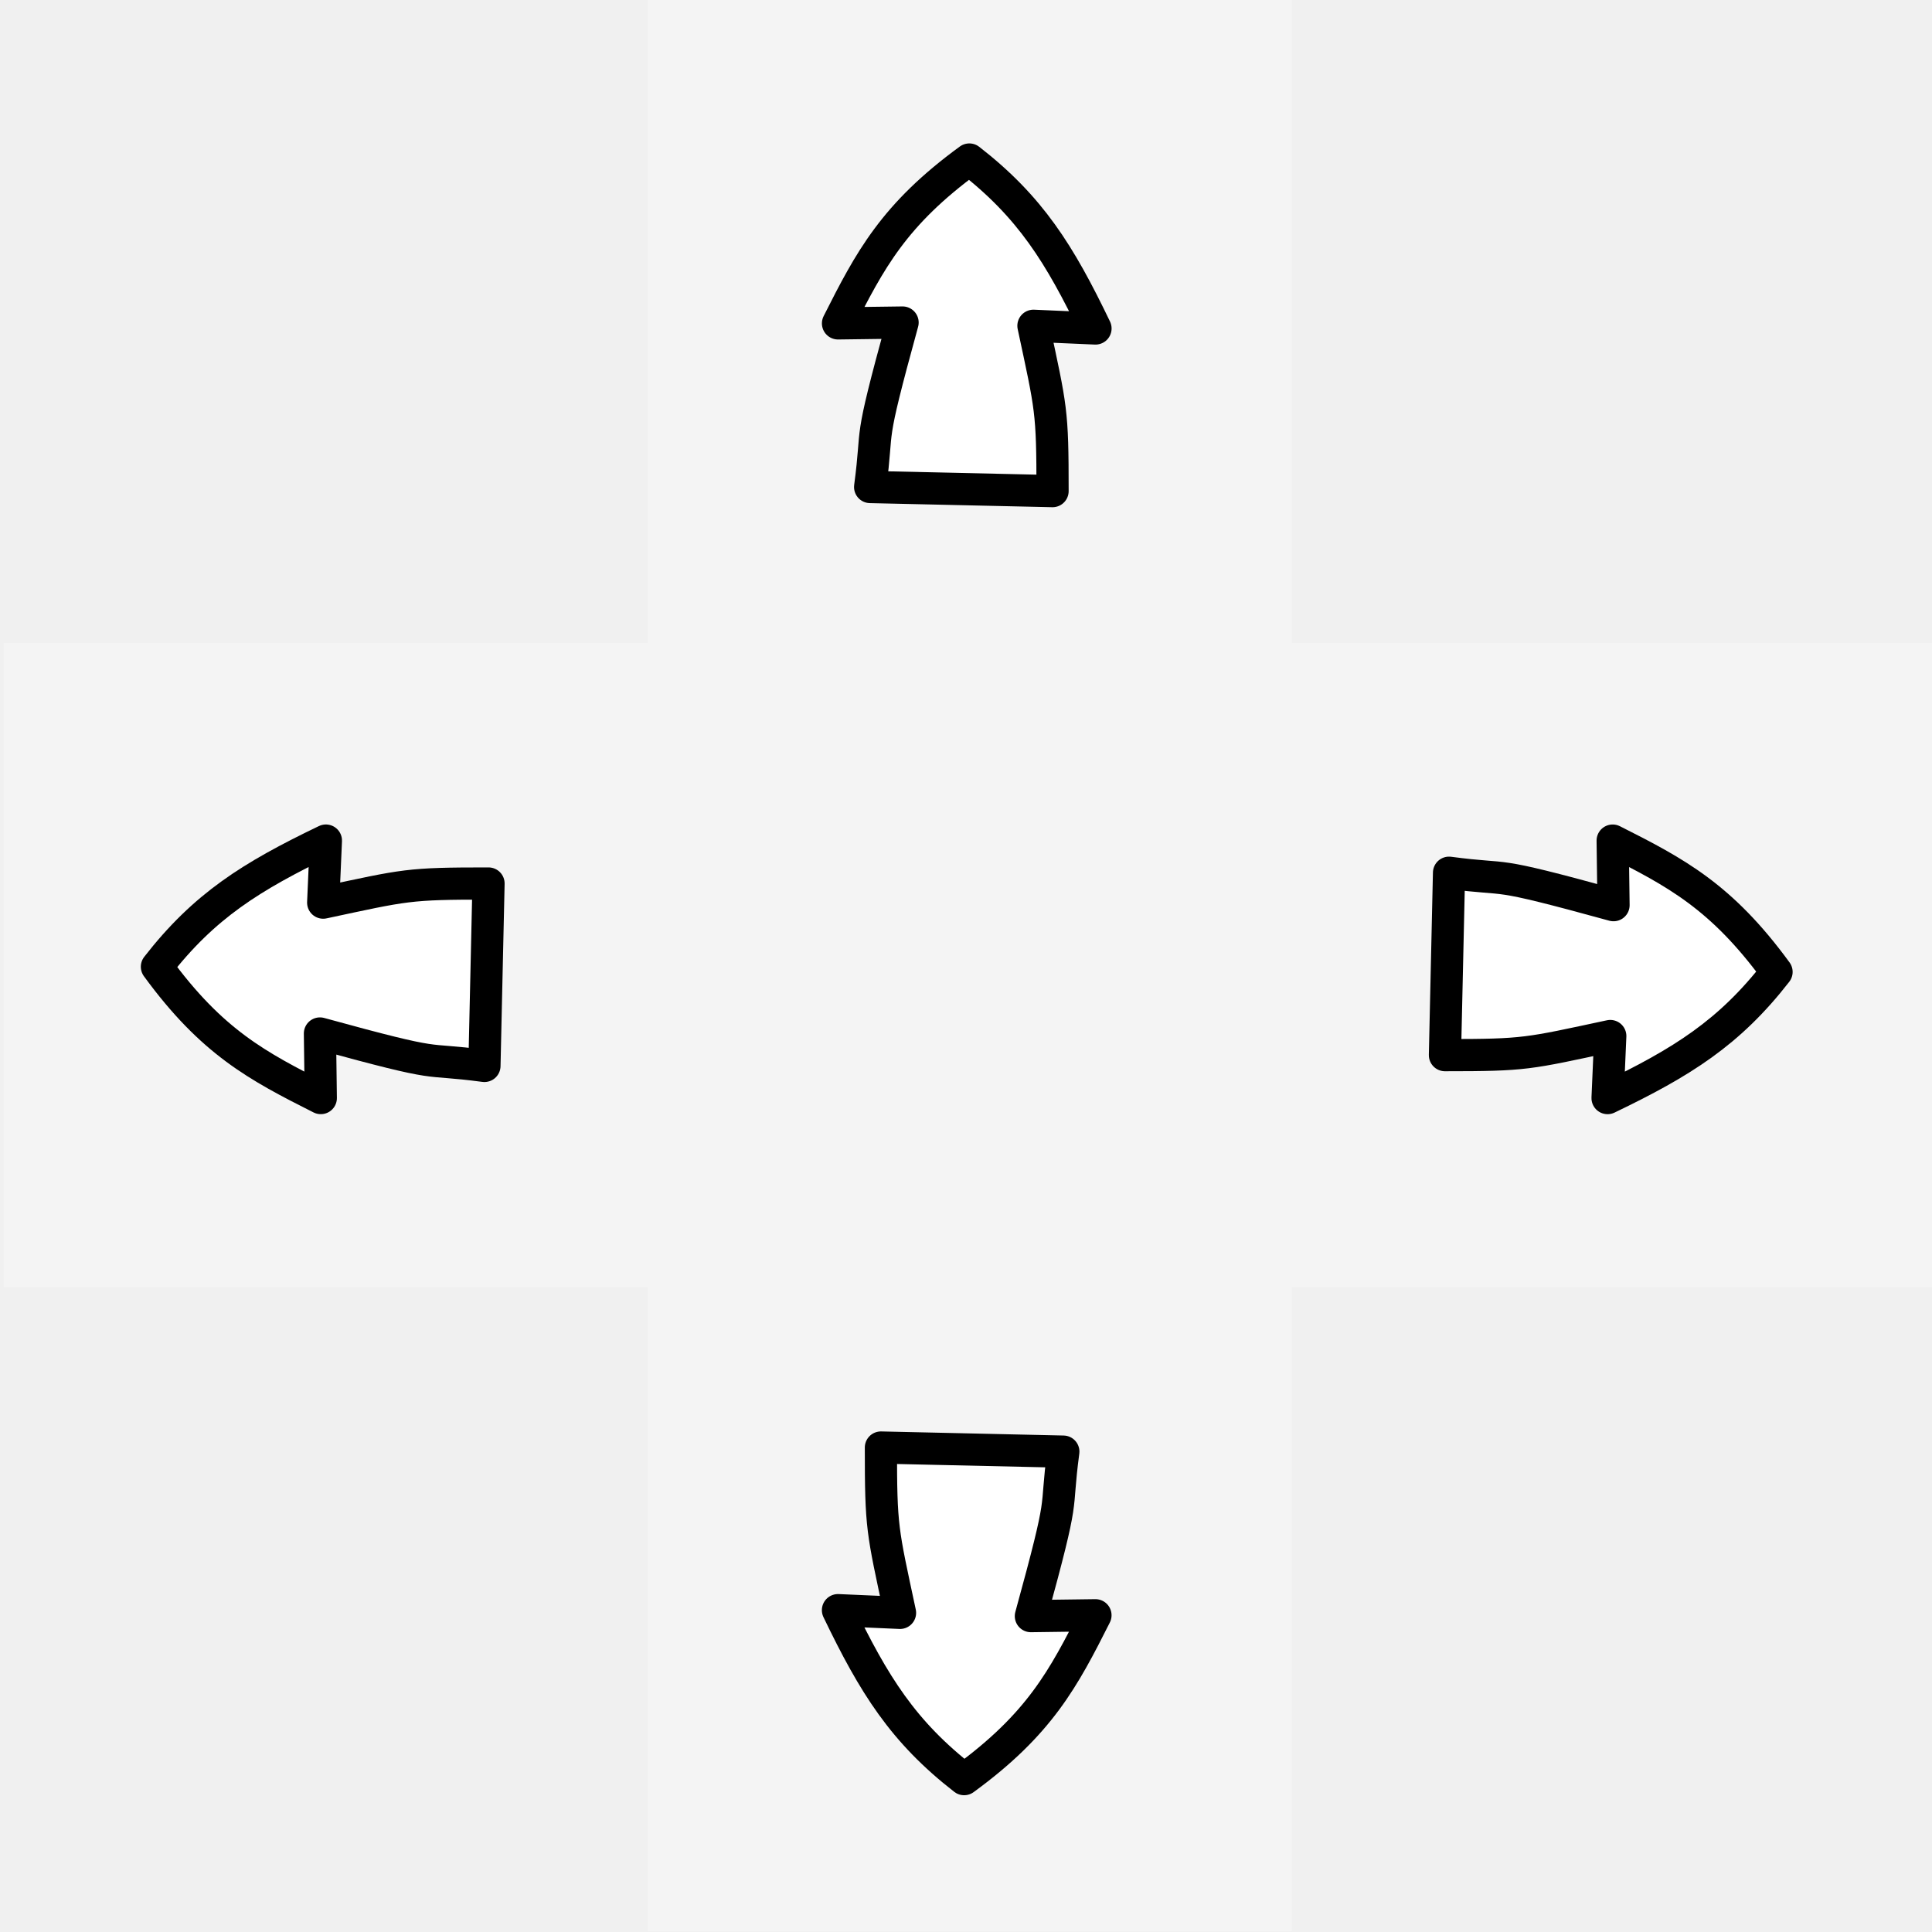
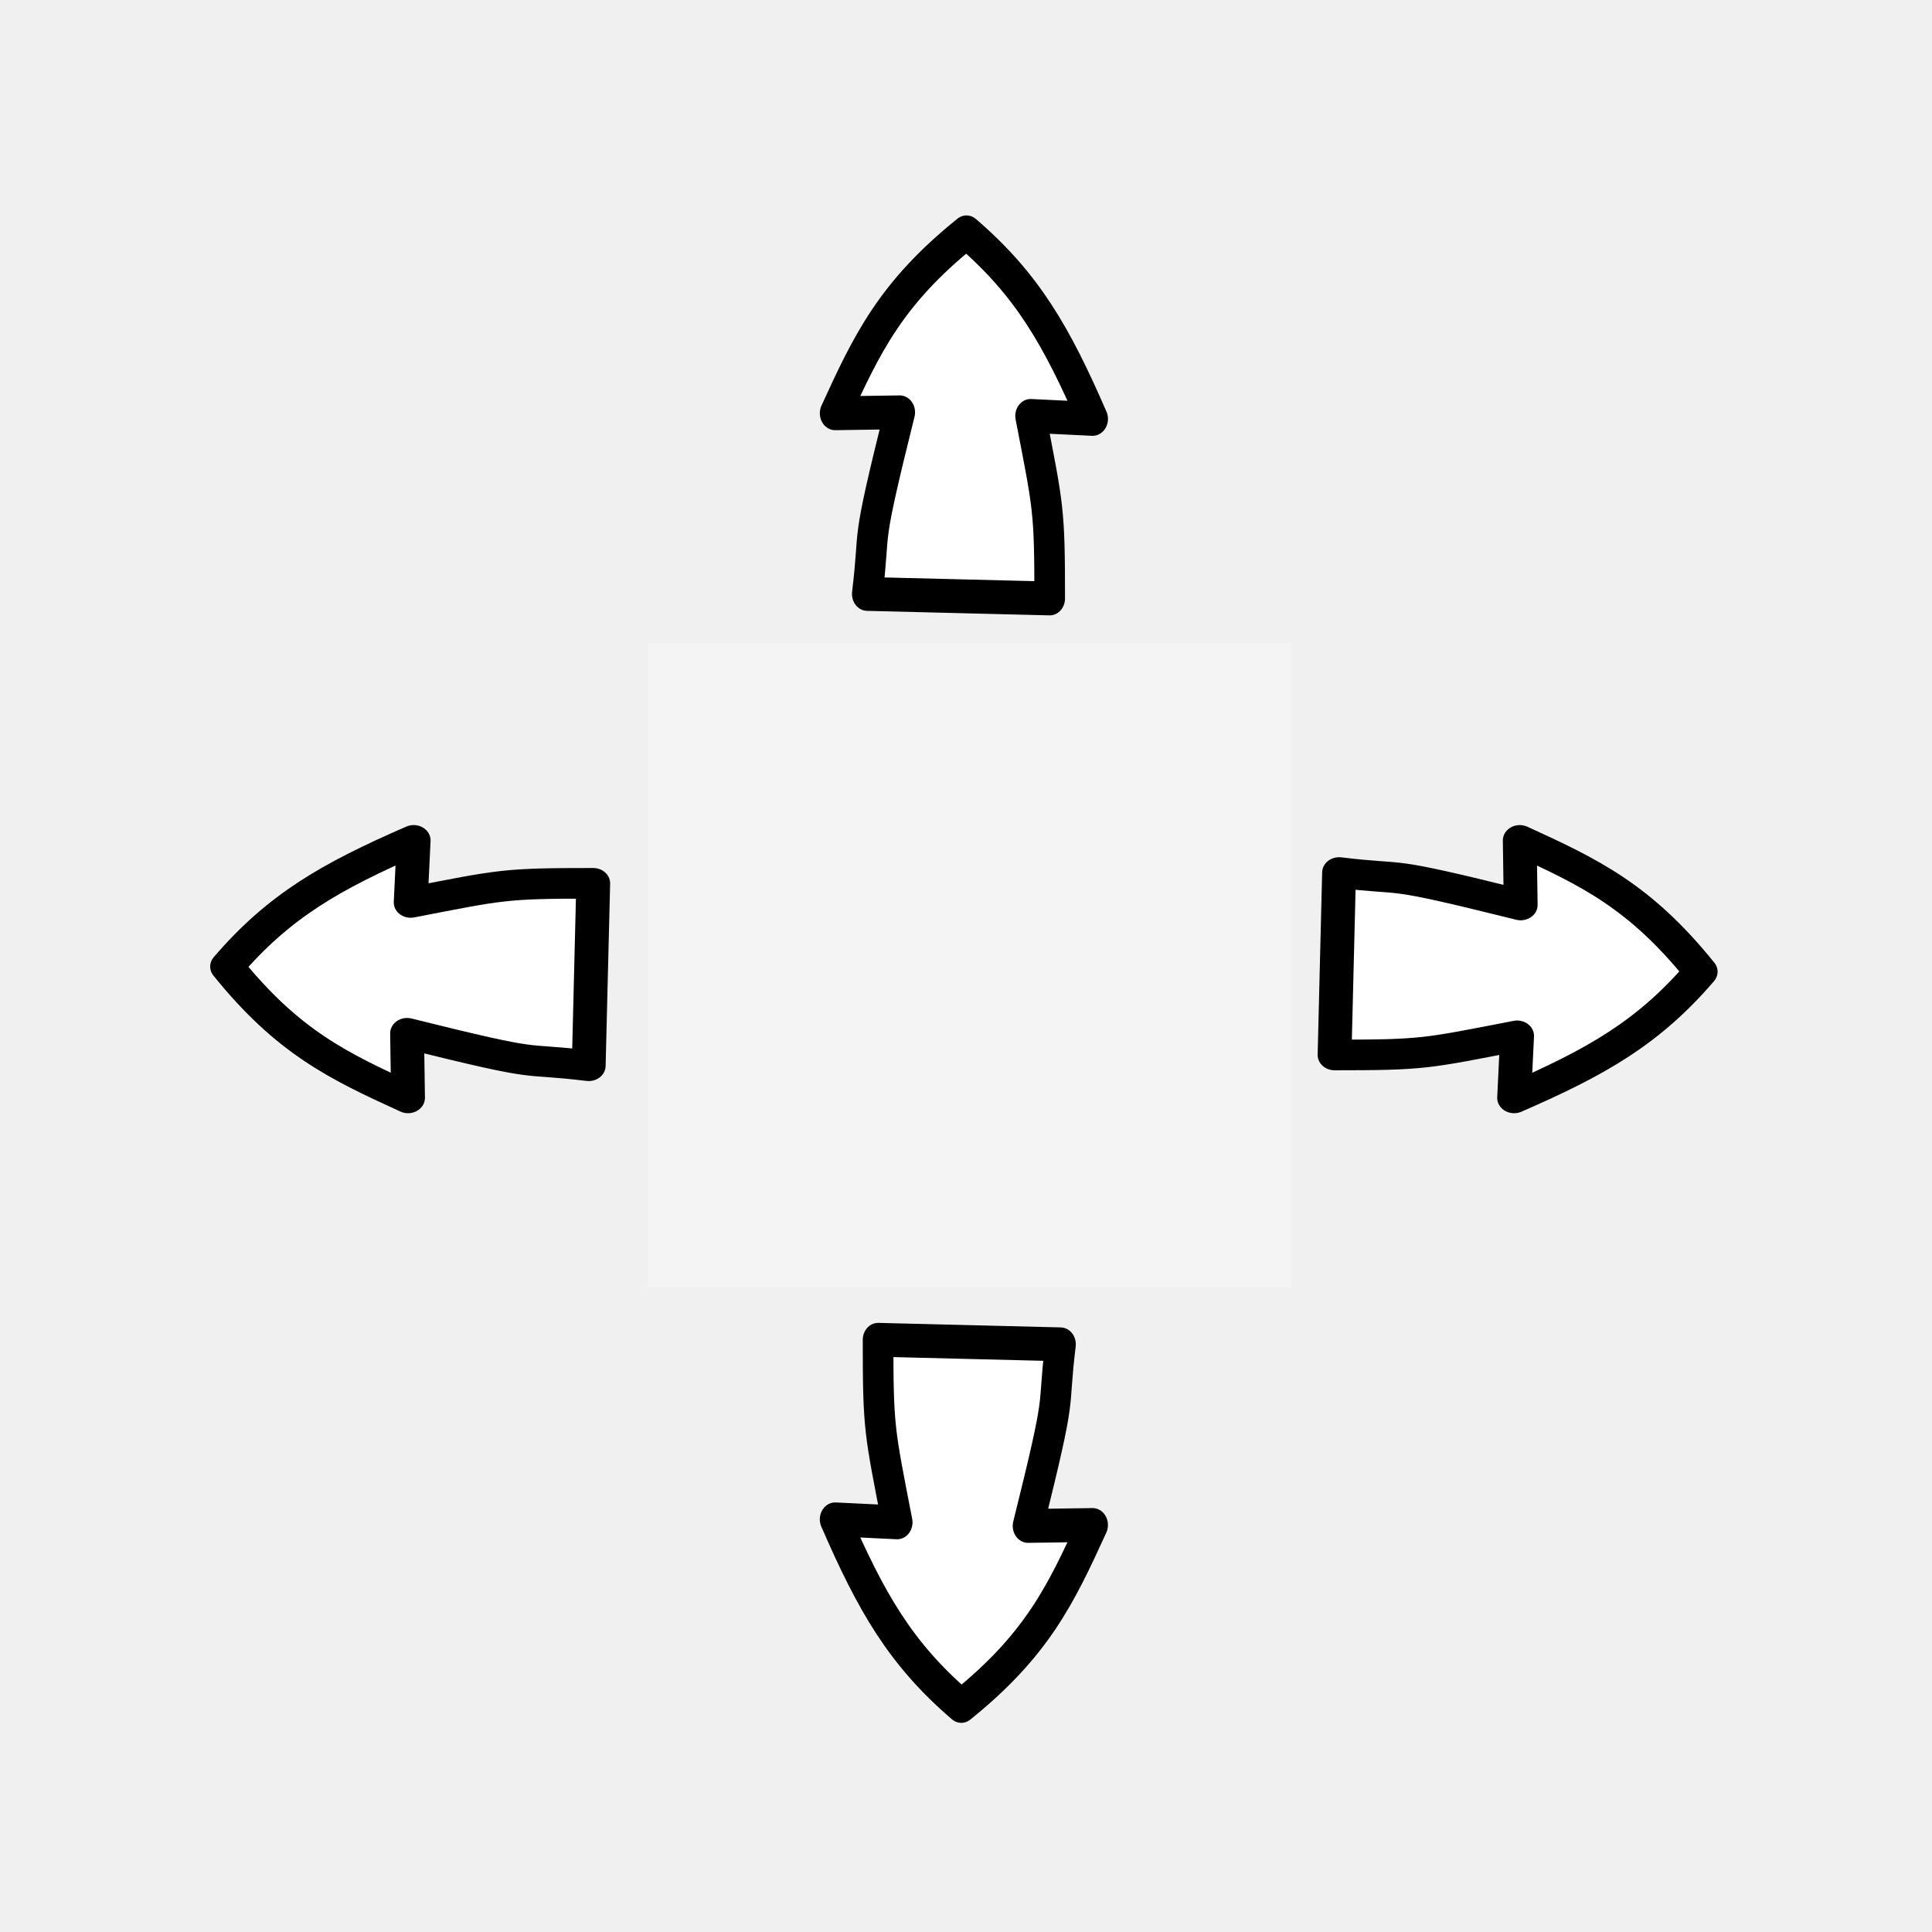
<svg xmlns="http://www.w3.org/2000/svg" version="1.1" id="svg2" height="120" width="120">
  <defs id="defs4" />
  <g transform="translate(0,-932.3622)" id="layer1">
-     <g style="stroke:none;stroke-opacity:1;fill:#ffffff;fill-opacity:1;opacity:1" transform="translate(40.23139,-0.0550804)" id="g11309">
-       <flowRoot xml:space="preserve" id="flowRoot11311" style="font-size:15px;font-style:normal;font-weight:normal;line-height:125%;letter-spacing:0px;word-spacing:0px;fill:#ffffff;fill-opacity:1;stroke:none;stroke-opacity:1;font-family:Sans" transform="translate(0,1002.362)">
-         <flowRegion id="flowRegion11313">
-           <rect style="stroke:none;stroke-opacity:1;fill:#ffffff;fill-opacity:1" id="rect11315" width="43.664" height="38.891" x="4.419" y="7.22" />
-         </flowRegion>
-         <flowPara id="flowPara11317">Eraser</flowPara>
-         <flowPara id="flowPara11319">hover</flowPara>
-         <flowPara id="flowPara11321" />
-         <flowPara id="flowPara11323" />
-       </flowRoot>
-       <path style="opacity:0.3;fill:#ffffff;stroke:none;stroke-width:4;stroke-linecap:butt;stroke-linejoin:miter;stroke-miterlimit:4;stroke-opacity:1;stroke-dasharray:none;fill-opacity:1" d="M 0,0 40,0 40,40 0,40 z" id="path11325" transform="translate(0,1012.362)" />
-     </g>
-     <g style="stroke:none;stroke-opacity:1;fill:#ffffff;fill-opacity:1;opacity:1" transform="translate(80.2314,-40.05508)" id="g11345">
-       <flowRoot xml:space="preserve" id="flowRoot11347" style="font-size:15px;font-style:normal;font-weight:normal;line-height:125%;letter-spacing:0px;word-spacing:0px;fill:#ffffff;fill-opacity:1;stroke:none;stroke-opacity:1;font-family:Sans" transform="translate(0,1002.362)">
-         <flowRegion id="flowRegion11349">
-           <rect style="stroke:none;stroke-opacity:1;fill:#ffffff;fill-opacity:1" id="rect11351" width="43.664" height="38.891" x="4.419" y="7.22" />
-         </flowRegion>
-         <flowPara id="flowPara11353">Eraser</flowPara>
-         <flowPara id="flowPara11355">hover</flowPara>
-         <flowPara id="flowPara11357" />
-         <flowPara id="flowPara11359" />
-       </flowRoot>
-       <path style="opacity:0.3;fill:#ffffff;stroke:none;stroke-width:4;stroke-linecap:butt;stroke-linejoin:miter;stroke-miterlimit:4;stroke-opacity:1;stroke-dasharray:none;fill-opacity:1" d="M 0,0 40,0 40,40 0,40 z" id="path11361" transform="translate(0,1012.362)" />
-     </g>
-     <g id="g11363" transform="translate(40.23139,-80.05508)" style="stroke:none;stroke-opacity:1;fill:#ffffff;fill-opacity:1;opacity:1">
-       <flowRoot transform="translate(0,1002.362)" style="font-size:15px;font-style:normal;font-weight:normal;line-height:125%;letter-spacing:0px;word-spacing:0px;fill:#ffffff;fill-opacity:1;stroke:none;stroke-opacity:1;font-family:Sans" id="flowRoot11365" xml:space="preserve">
-         <flowRegion id="flowRegion11367">
-           <rect y="7.22" x="4.419" height="38.891" width="43.664" id="rect11369" style="stroke:none;stroke-opacity:1;fill:#ffffff;fill-opacity:1" />
-         </flowRegion>
-         <flowPara id="flowPara11371">Eraser</flowPara>
-         <flowPara id="flowPara11373">hover</flowPara>
-         <flowPara id="flowPara11375" />
-         <flowPara id="flowPara11377" />
-       </flowRoot>
-       <path transform="translate(0,1012.362)" id="path11379" d="M 0,0 40,0 40,40 0,40 z" style="opacity:0.3;fill:#ffffff;stroke:none;stroke-width:4;stroke-linecap:butt;stroke-linejoin:miter;stroke-miterlimit:4;stroke-opacity:1;stroke-dasharray:none;fill-opacity:1" />
-     </g>
-     <g style="stroke:none;stroke-opacity:1;fill:#ffffff;fill-opacity:1;opacity:1" transform="translate(0.231395,-40.05508)" id="g11381">
-       <flowRoot xml:space="preserve" id="flowRoot11383" style="font-size:15px;font-style:normal;font-weight:normal;line-height:125%;letter-spacing:0px;word-spacing:0px;fill:#ffffff;fill-opacity:1;stroke:none;stroke-opacity:1;font-family:Sans" transform="translate(0,1002.362)">
-         <flowRegion id="flowRegion11385">
-           <rect style="stroke:none;stroke-opacity:1;fill:#ffffff;fill-opacity:1" id="rect11387" width="43.664" height="38.891" x="4.419" y="7.22" />
-         </flowRegion>
-         <flowPara id="flowPara11389">Eraser</flowPara>
-         <flowPara id="flowPara11391">hover</flowPara>
-         <flowPara id="flowPara11393" />
-         <flowPara id="flowPara11395" />
-       </flowRoot>
-       <path style="opacity:0.3;fill:#ffffff;stroke:none;stroke-width:4;stroke-linecap:butt;stroke-linejoin:miter;stroke-miterlimit:4;stroke-opacity:1;stroke-dasharray:none;fill-opacity:1" d="M 0,0 40,0 40,40 0,40 z" id="path11397" transform="translate(0,1012.362)" />
-     </g>
    <flowRoot xml:space="preserve" id="flowRoot18816" style="font-size:15px;font-style:normal;font-weight:normal;line-height:125%;letter-spacing:0px;word-spacing:0px;fill:#000000;fill-opacity:1;stroke:none;font-family:Sans" transform="translate(0,1002.362)">
      <flowRegion id="flowRegion18818">
        <rect id="rect18820" width="43.664" height="38.891" x="4.419" y="7.22" />
      </flowRegion>
      <flowPara id="flowPara18822">Eraser</flowPara>
      <flowPara id="flowPara18824">hover</flowPara>
      <flowPara id="flowPara18847" />
      <flowPara id="flowPara18826" />
    </flowRoot>
-     <path style="opacity:1;fill:#ffffff;fill-opacity:1;stroke:#000000;stroke-width:2;stroke-linecap:butt;stroke-linejoin:round;stroke-miterlimit:4;stroke-opacity:1;stroke-dasharray:none" d="m 55.902,1032.54 c -1.101,-5.154 -1.187,-5.241 -1.187,-10.269 l 11.33,0.254 c -0.547,4.102 0.195,2.175 -2.015,10.217 l 4.011,-0.053 c -1.986,3.938 -3.467,6.755 -8.157,10.178 -3.786,-2.943 -5.603,-5.849 -7.836,-10.495 z" id="path6015-5-5-4" />
-     <path id="path10731" d="m 20.074,988.426 c 5.154,-1.101 5.241,-1.187 10.269,-1.187 l -0.254,11.33 c -4.102,-0.547 -2.175,0.195 -10.217,-2.015 l 0.053,4.011 c -3.938,-1.986 -6.755,-3.467 -10.178,-8.157 2.943,-3.786 5.849,-5.603 10.495,-7.836 z" style="opacity:1;fill:#ffffff;fill-opacity:1;stroke:#000000;stroke-width:2;stroke-linecap:butt;stroke-linejoin:round;stroke-miterlimit:4;stroke-opacity:1;stroke-dasharray:none" />
-     <path style="opacity:1;fill:#ffffff;fill-opacity:1;stroke:#000000;stroke-width:2;stroke-linecap:butt;stroke-linejoin:round;stroke-miterlimit:4;stroke-opacity:1;stroke-dasharray:none" d="m 64.189,952.597 c 1.101,5.154 1.187,5.241 1.187,10.269 l -11.33,-0.254 c 0.547,-4.102 -0.195,-2.175 2.015,-10.217 l -4.011,0.053 c 1.986,-3.938 3.467,-6.755 8.157,-10.178 3.786,2.943 5.603,5.849 7.836,10.495 z" id="path10737" />
-     <path id="path10739" d="m 100.017,996.712 c -5.154,1.101 -5.241,1.187 -10.269,1.187 l 0.254,-11.33 c 4.102,0.547 2.175,-0.195 10.217,2.015 l -0.053,-4.011 c 3.938,1.986 6.754,3.467 10.178,8.157 -2.943,3.785 -5.849,5.602 -10.495,7.836 z" style="opacity:1;fill:#ffffff;fill-opacity:1;stroke:#000000;stroke-width:2;stroke-linecap:butt;stroke-linejoin:round;stroke-miterlimit:4;stroke-opacity:1;stroke-dasharray:none" />
    <g id="g11327" transform="translate(40.23139,-40.05508)" style="stroke:none;stroke-opacity:1;fill:#ffffff;fill-opacity:1;opacity:1">
      <flowRoot transform="translate(0,1002.362)" style="font-size:15px;font-style:normal;font-weight:normal;line-height:125%;letter-spacing:0px;word-spacing:0px;fill:#ffffff;fill-opacity:1;stroke:none;stroke-opacity:1;font-family:Sans" id="flowRoot11329" xml:space="preserve">
        <flowRegion id="flowRegion11331">
          <rect y="7.22" x="4.419" height="38.891" width="43.664" id="rect11333" style="stroke:none;stroke-opacity:1;fill:#ffffff;fill-opacity:1" />
        </flowRegion>
        <flowPara id="flowPara11335">Eraser</flowPara>
        <flowPara id="flowPara11337">hover</flowPara>
        <flowPara id="flowPara11339" />
        <flowPara id="flowPara11341" />
      </flowRoot>
      <path transform="translate(0,1012.362)" id="path11343" d="M 0,0 40,0 40,40 0,40 z" style="opacity:0.3;fill:#ffffff;stroke:none;stroke-width:4;stroke-linecap:butt;stroke-linejoin:miter;stroke-miterlimit:4;stroke-opacity:1;stroke-dasharray:none;fill-opacity:1" />
    </g>
+     <g id="g11929" transform="matrix(0,1,-1.104116,0,1155.767,932.8651)" style="stroke-width:1.903;stroke-miterlimit:4;stroke-dasharray:none">
+       <path style="fill:#ffffff;fill-opacity:1;stroke:#000000;stroke-width:1.903;stroke-linecap:butt;stroke-linejoin:round;stroke-miterlimit:4;stroke-opacity:1;stroke-dasharray:none" d="m 63.835,961.436 c 1.101,5.154 1.187,5.241 1.187,10.269 l -11.33,-0.254 c 0.547,-4.102 -0.195,-2.175 2.015,-10.217 l -4.011,0.053 c 1.986,-3.938 3.467,-6.755 8.157,-10.178 3.786,2.943 5.603,5.849 7.836,10.495 z" id="path11925" />
+       <path id="path11927" d="m 55.549,1023.678 c -1.101,-5.154 -1.187,-5.241 -1.187,-10.269 l 11.33,0.254 c -0.547,4.102 0.195,2.175 -2.015,10.217 l 4.011,-0.053 c -1.986,3.938 -3.467,6.755 -8.157,10.178 -3.786,-2.943 -5.603,-5.849 -7.836,-10.495 z" style="fill:#ffffff;fill-opacity:1;stroke:#000000;stroke-width:1.903;stroke-linecap:butt;stroke-linejoin:round;stroke-miterlimit:4;stroke-opacity:1;stroke-dasharray:none" />
+     </g>
+     <g style="stroke-width:1.903;stroke-miterlimit:4;stroke-dasharray:none" transform="matrix(1,0,0,1.104116,0.1768833,-103.3415)" id="g11933">
+       <path id="path11935" d="m 63.835,961.436 c 1.101,5.154 1.187,5.241 1.187,10.269 l -11.33,-0.254 c 0.547,-4.102 -0.195,-2.175 2.015,-10.217 l -4.011,0.053 c 1.986,-3.938 3.467,-6.755 8.157,-10.178 3.786,2.943 5.603,5.849 7.836,10.495 z" style="fill:#ffffff;fill-opacity:1;stroke:#000000;stroke-width:1.903;stroke-linecap:butt;stroke-linejoin:round;stroke-miterlimit:4;stroke-opacity:1;stroke-dasharray:none" />
+       <path style="fill:#ffffff;fill-opacity:1;stroke:#000000;stroke-width:1.903;stroke-linecap:butt;stroke-linejoin:round;stroke-miterlimit:4;stroke-opacity:1;stroke-dasharray:none" d="m 55.549,1023.678 c -1.101,-5.154 -1.187,-5.241 -1.187,-10.269 l 11.33,0.254 c -0.547,4.102 0.195,2.175 -2.015,10.217 l 4.011,-0.053 c -1.986,3.938 -3.467,6.755 -8.157,10.178 -3.786,-2.943 -5.603,-5.849 -7.836,-10.495 z" id="path11937" />
+     </g>
  </g>
</svg>
